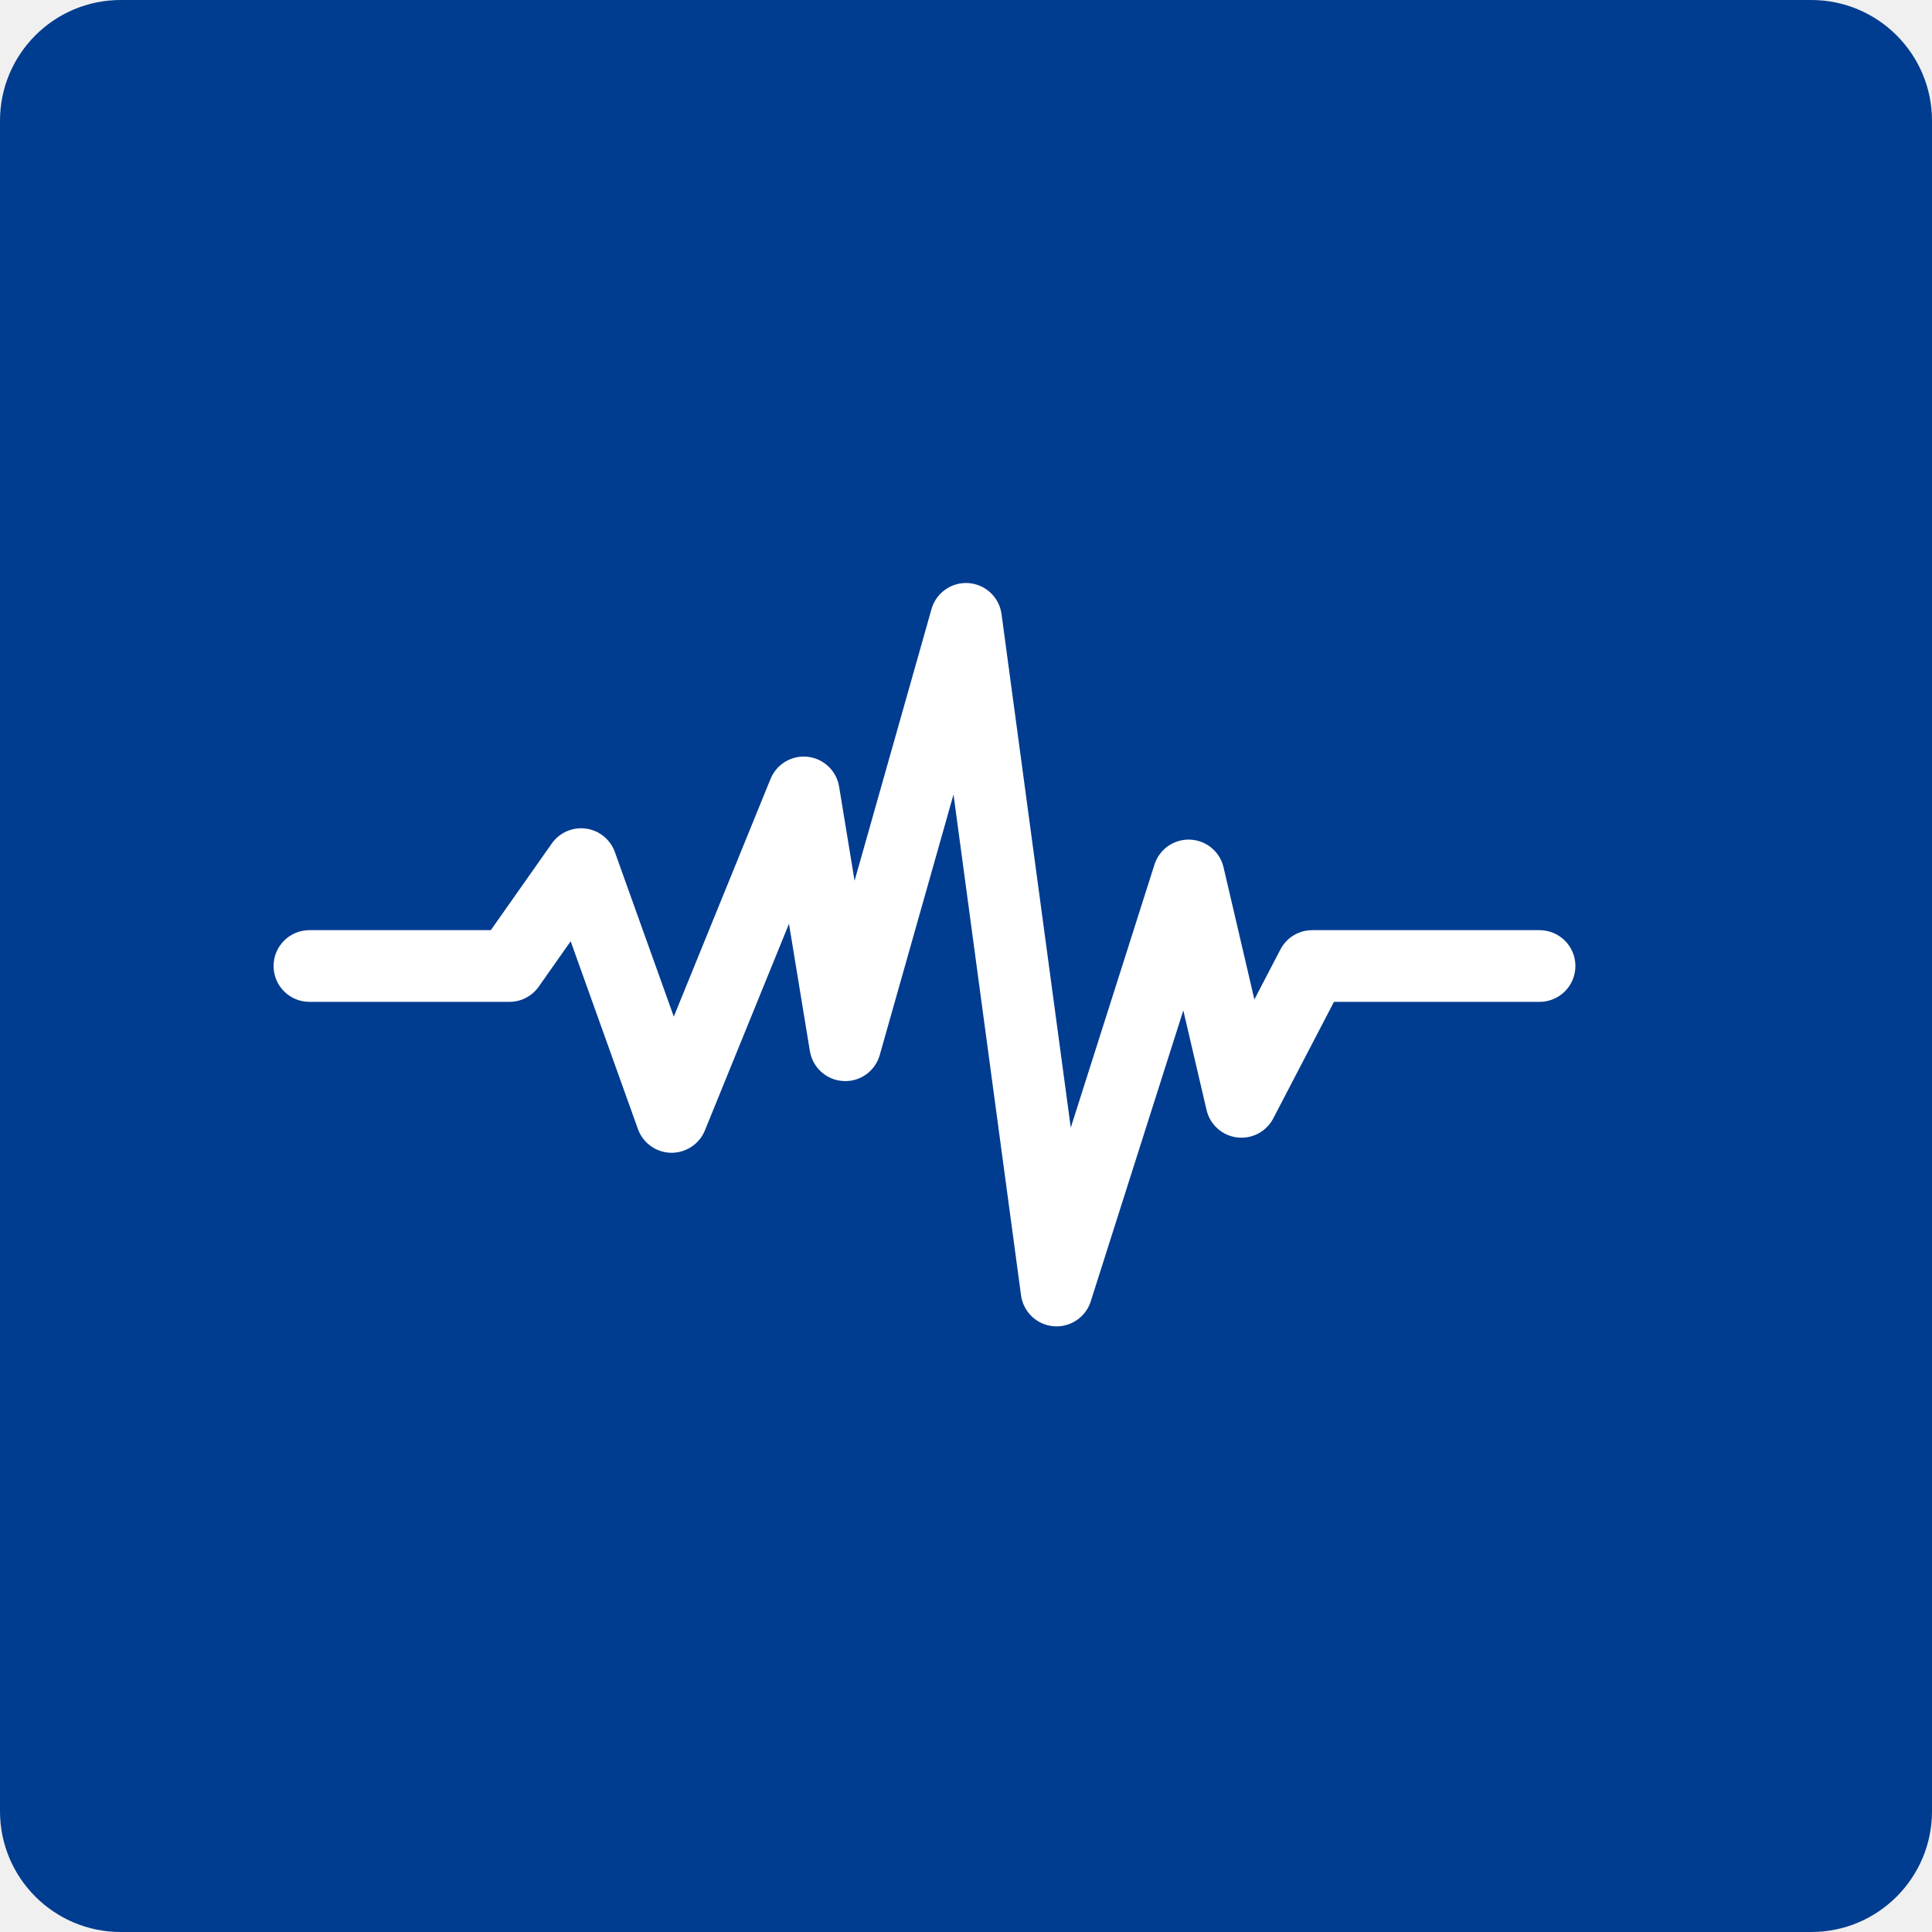
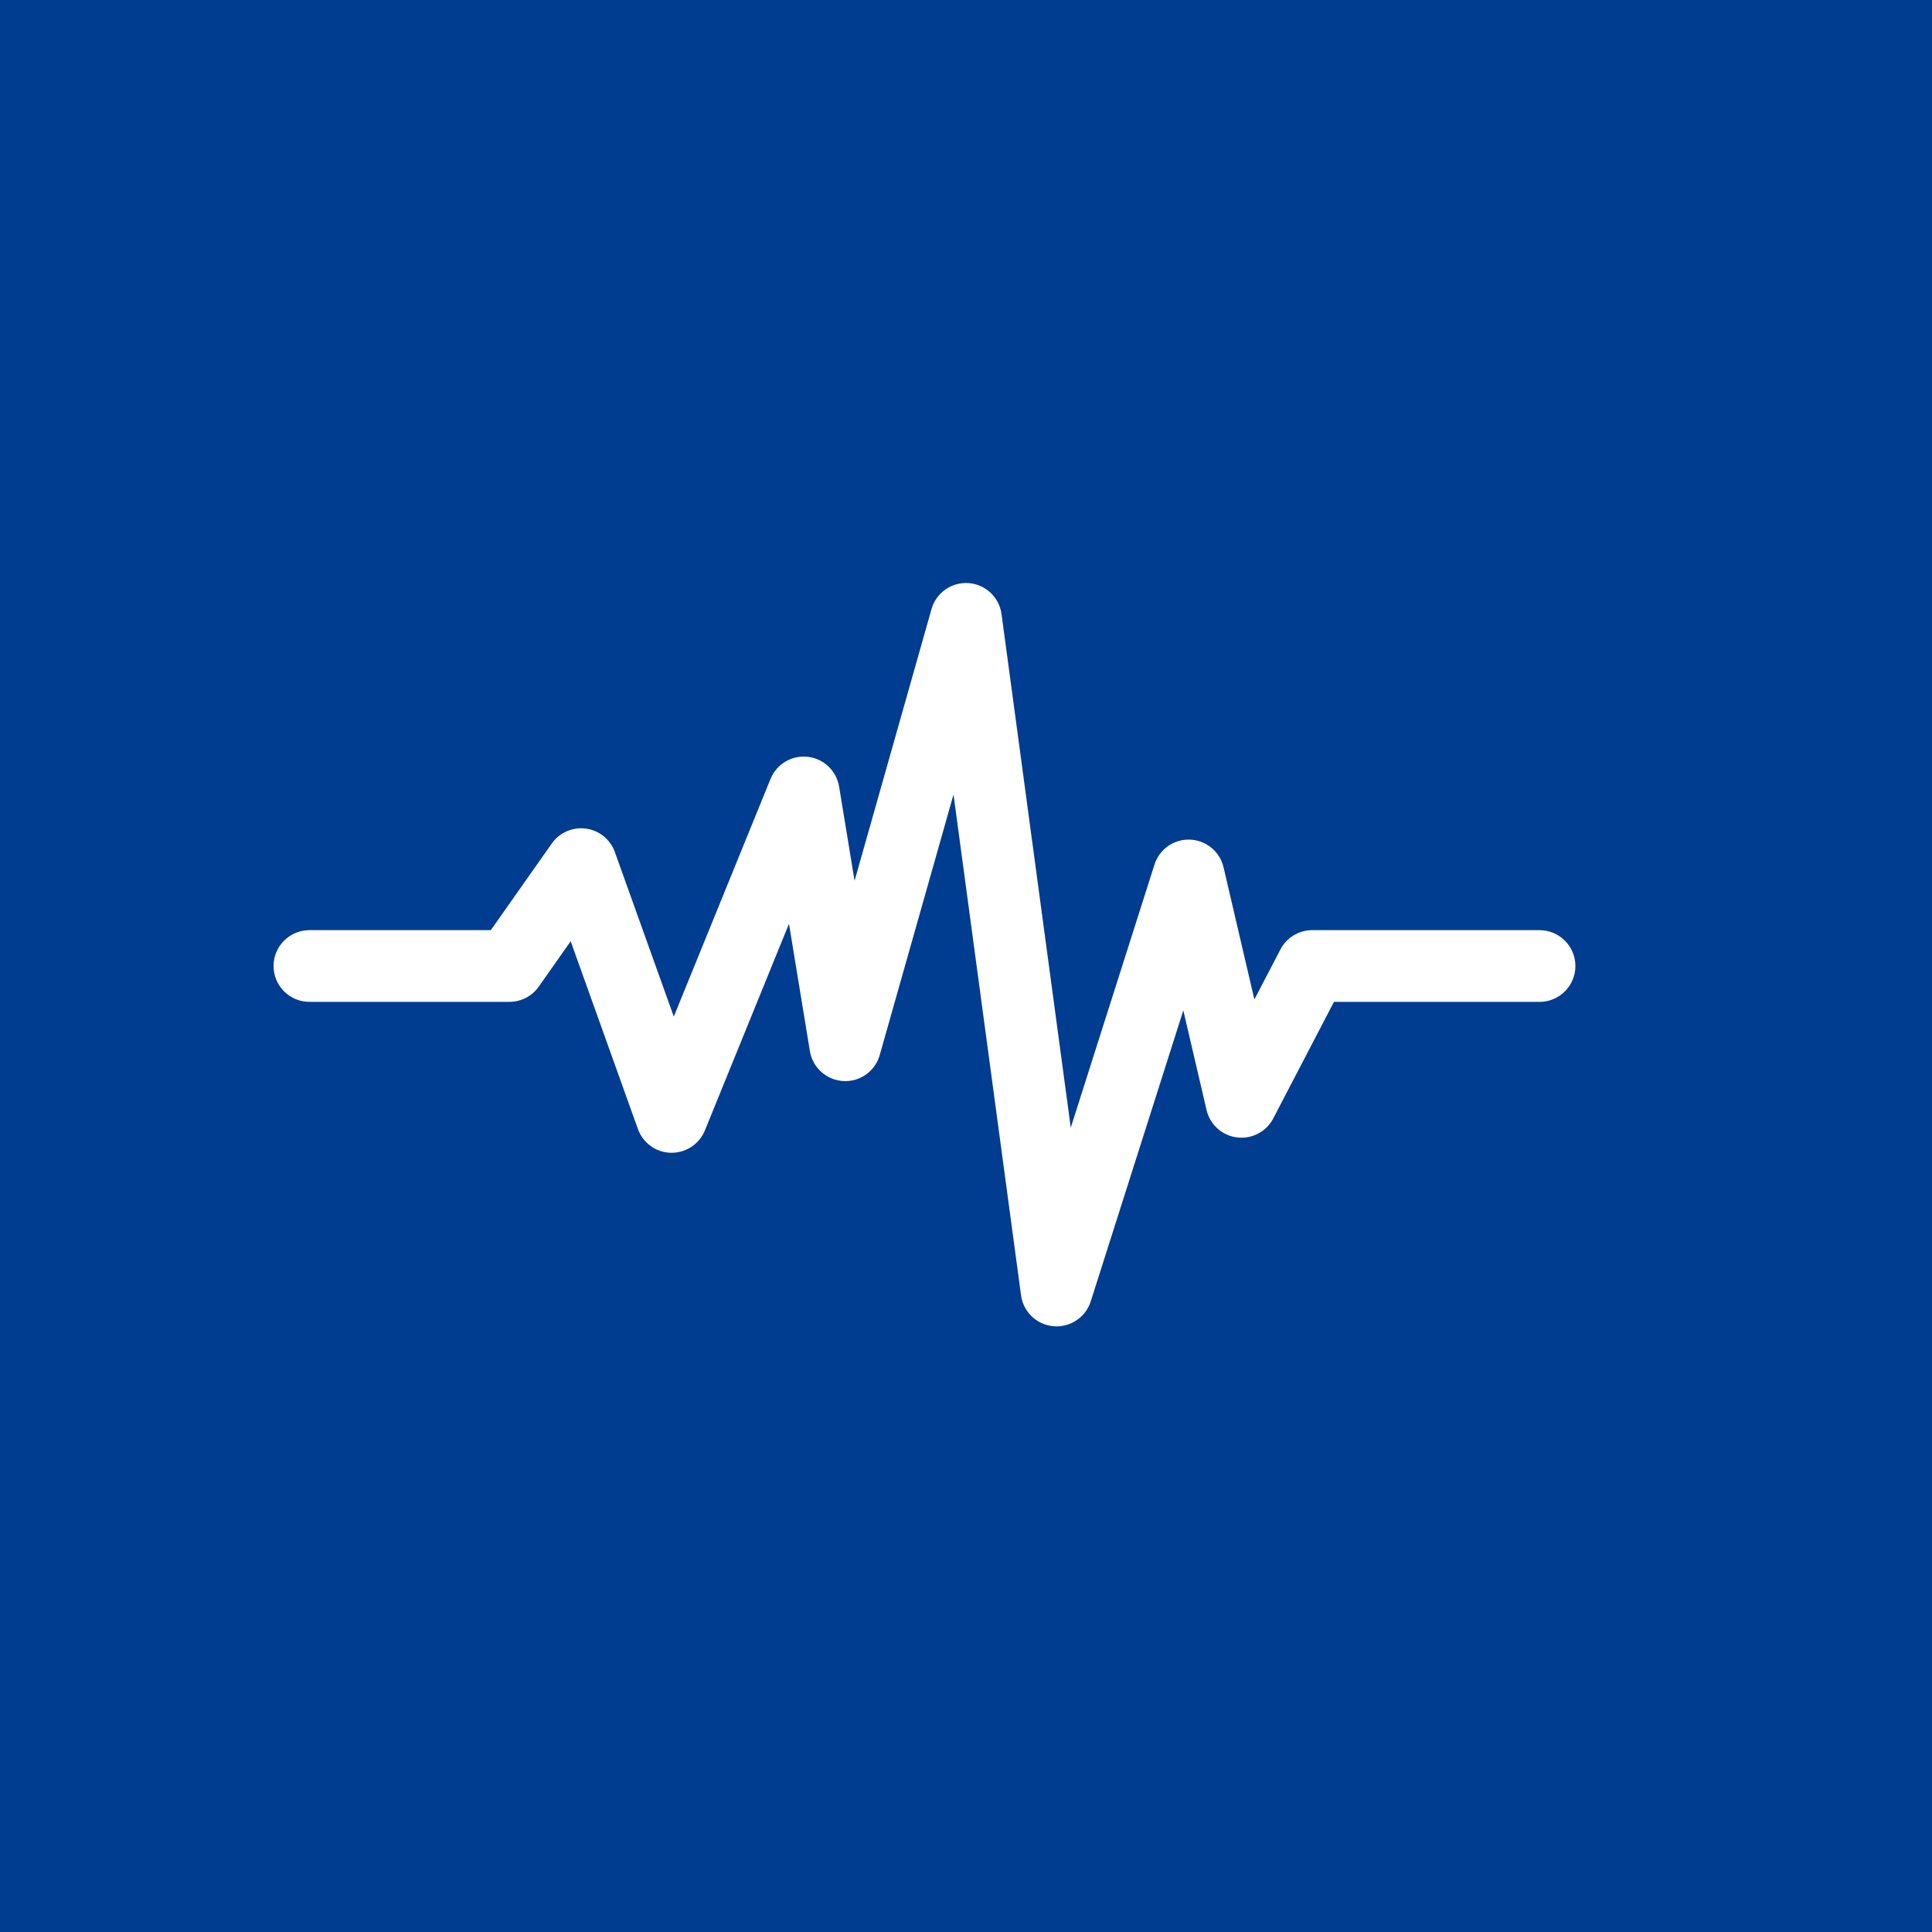
<svg xmlns="http://www.w3.org/2000/svg" version="1.1" x="0px" y="0px" viewBox="0 0 512 512" xml:space="preserve">
-   <rect style="fill:#003c8f;" x="0" y="0" width="512" height="512" rx="32" />
+   <rect style="fill:#003c8f;" x="0" y="0" width="512" height="512" />
  <path fill="#fff" d="M280.006,351.5c-0.275,0-0.553-0.012-0.831-0.036c-4.428-0.386-7.996-3.79-8.59-8.194  l-17.894-132.717l-19.55,69.037c-1.212,4.281-5.221,7.166-9.678,6.896c-4.443-0.251-8.116-3.554-8.837-7.945l-5.537-33.726  l-22.289,54.768c-1.484,3.646-5.072,5.975-9.001,5.917c-3.937-0.084-7.414-2.588-8.741-6.294l-17.825-49.762l-8.462,12.025  c-1.779,2.528-4.677,4.033-7.769,4.033H82c-5.247,0-9.5-4.253-9.5-9.5c0-5.247,4.253-9.5,9.5-9.5h48.069l16.162-22.967  c2.042-2.9,5.531-4.422,9.044-3.947c3.515,0.476,6.472,2.871,7.668,6.21l15.622,43.612l25.635-62.989  c1.604-3.941,5.636-6.339,9.86-5.859c4.228,0.475,7.625,3.703,8.314,7.901l4.096,24.949l20.389-71.998  c1.227-4.332,5.321-7.208,9.814-6.888c4.49,0.319,8.14,3.746,8.741,8.207l18.351,136.103l22.182-69.713  c1.296-4.074,5.14-6.782,9.427-6.612c4.272,0.168,7.906,3.17,8.878,7.334l8.171,35.021l6.901-13.25  c1.636-3.142,4.884-5.112,8.426-5.112H408c5.247,0,9.5,4.253,9.5,9.5c0,5.247-4.253,9.5-9.5,9.5h-54.486l-16.088,30.889  c-1.836,3.524-5.67,5.532-9.614,5.037c-3.943-0.498-7.16-3.396-8.063-7.268l-6.158-26.394l-24.537,77.116  C287.79,348.849,284.107,351.5,280.006,351.5z" />
</svg>
